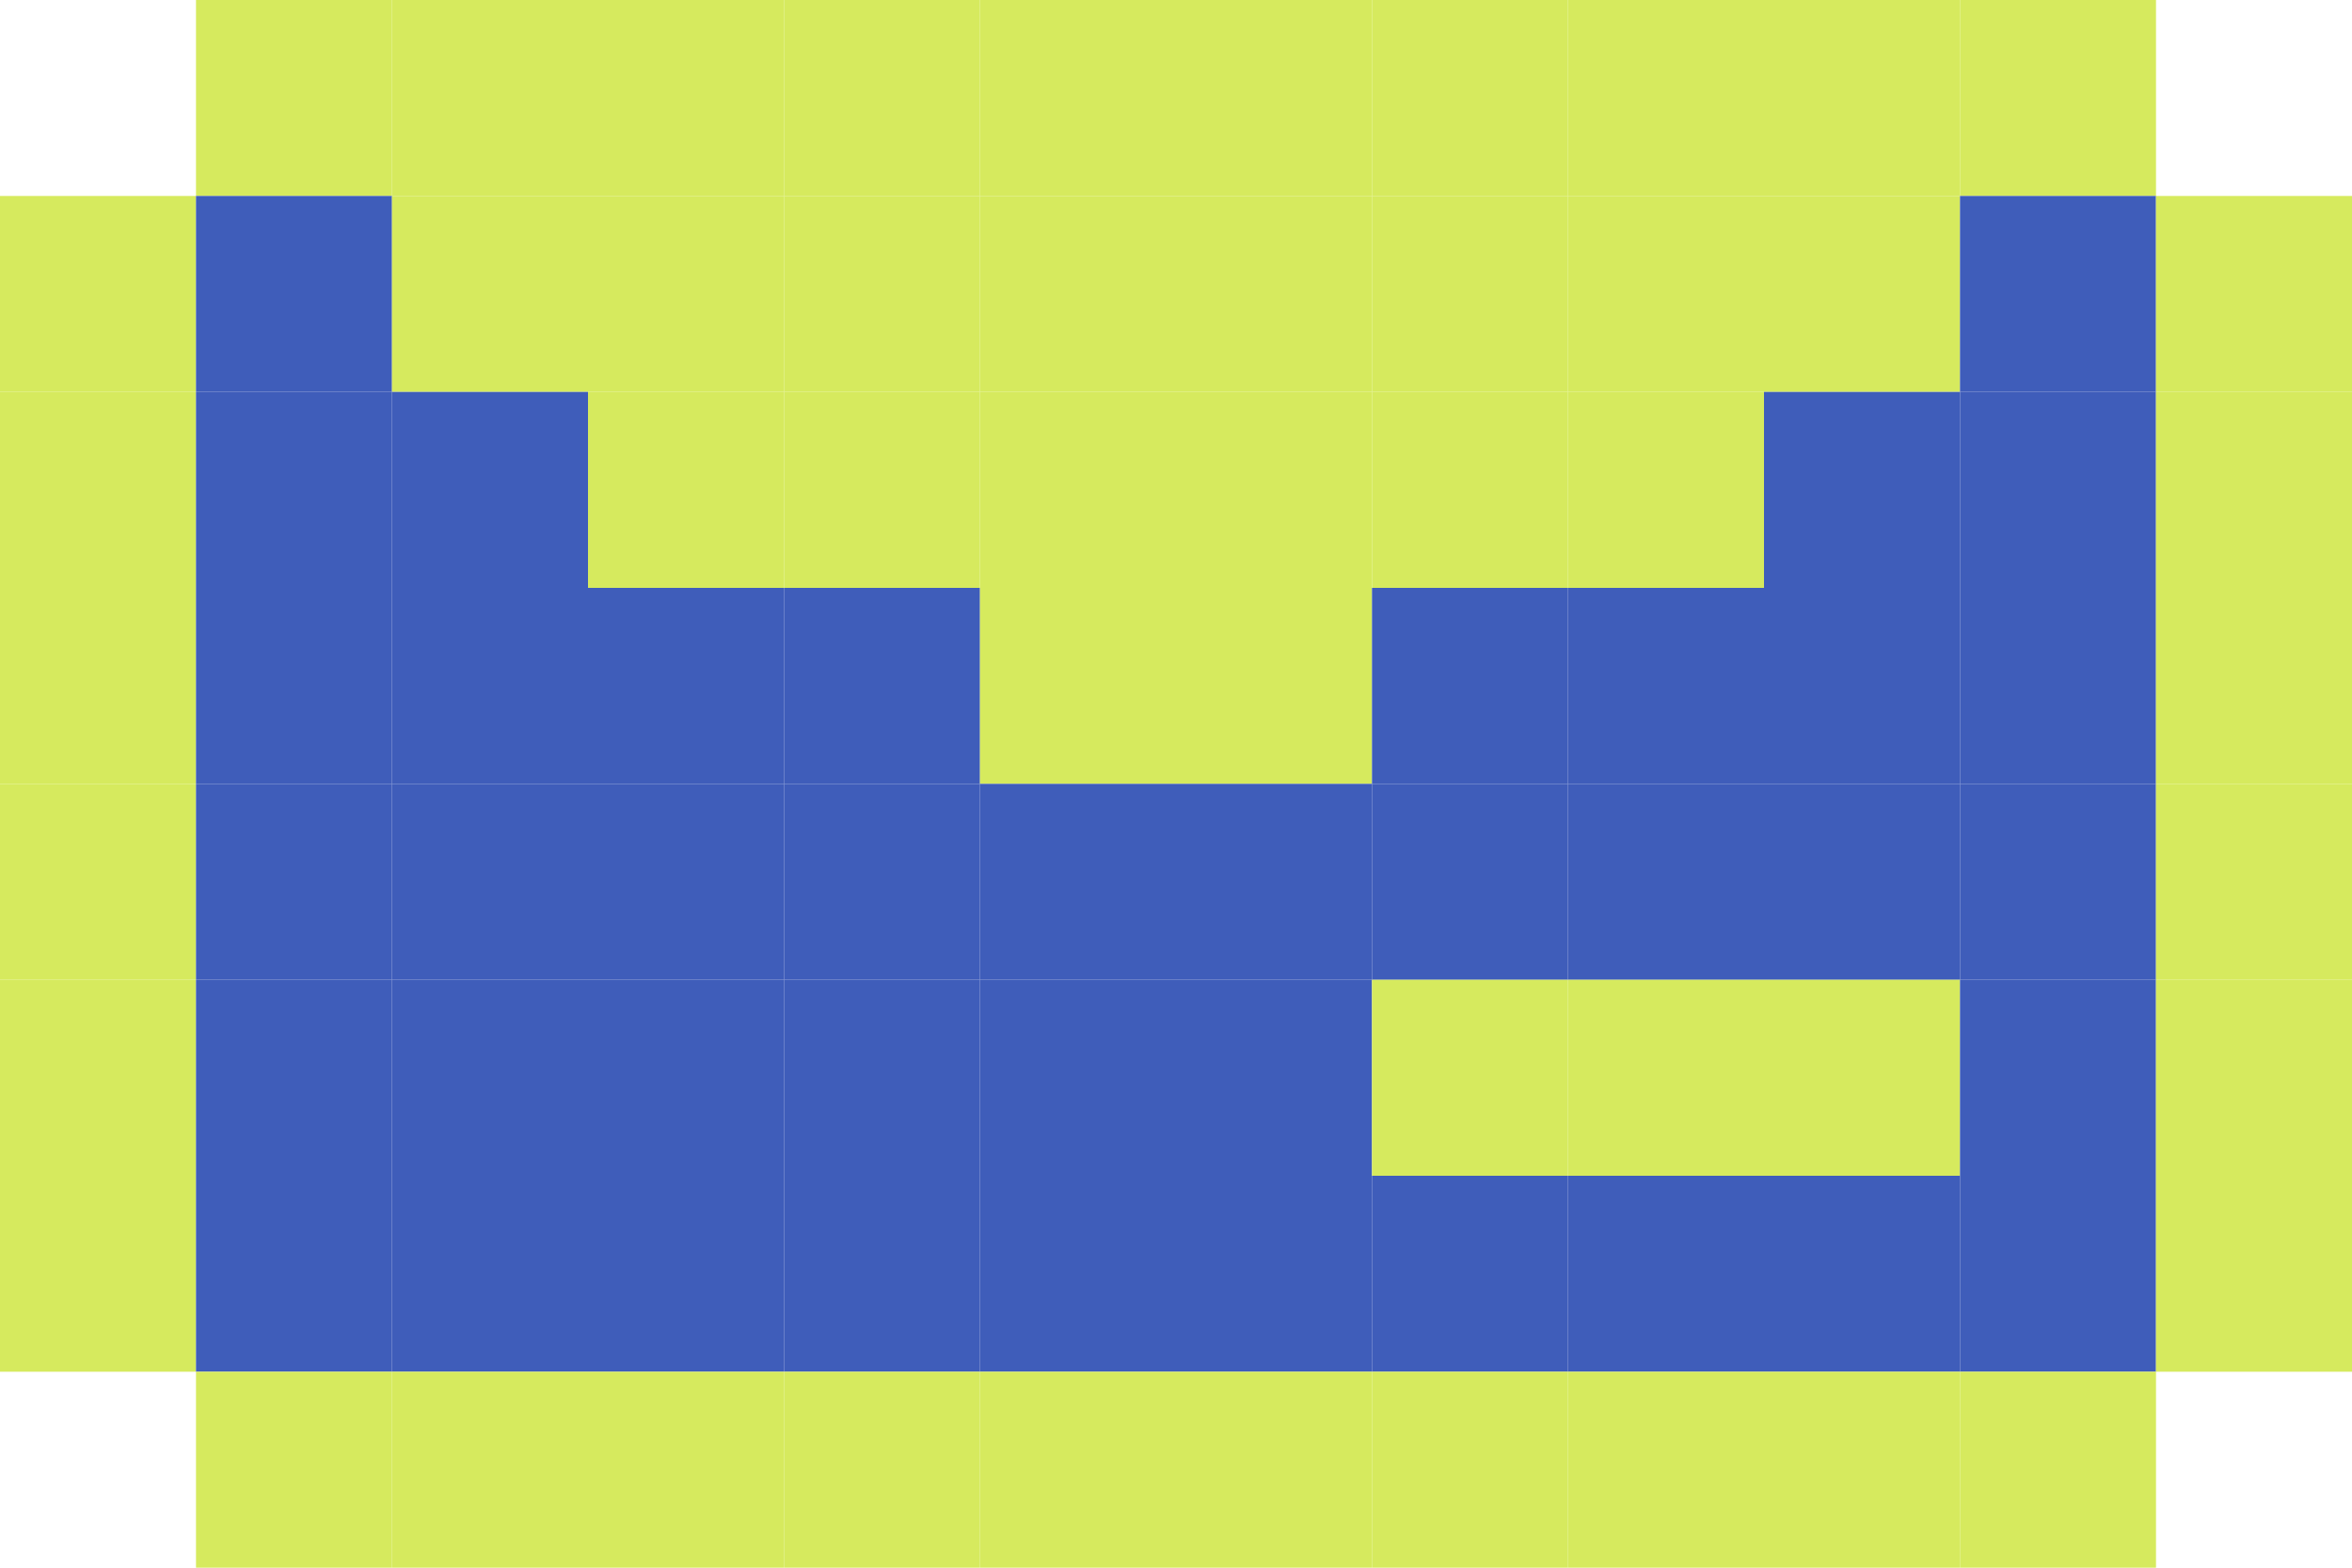
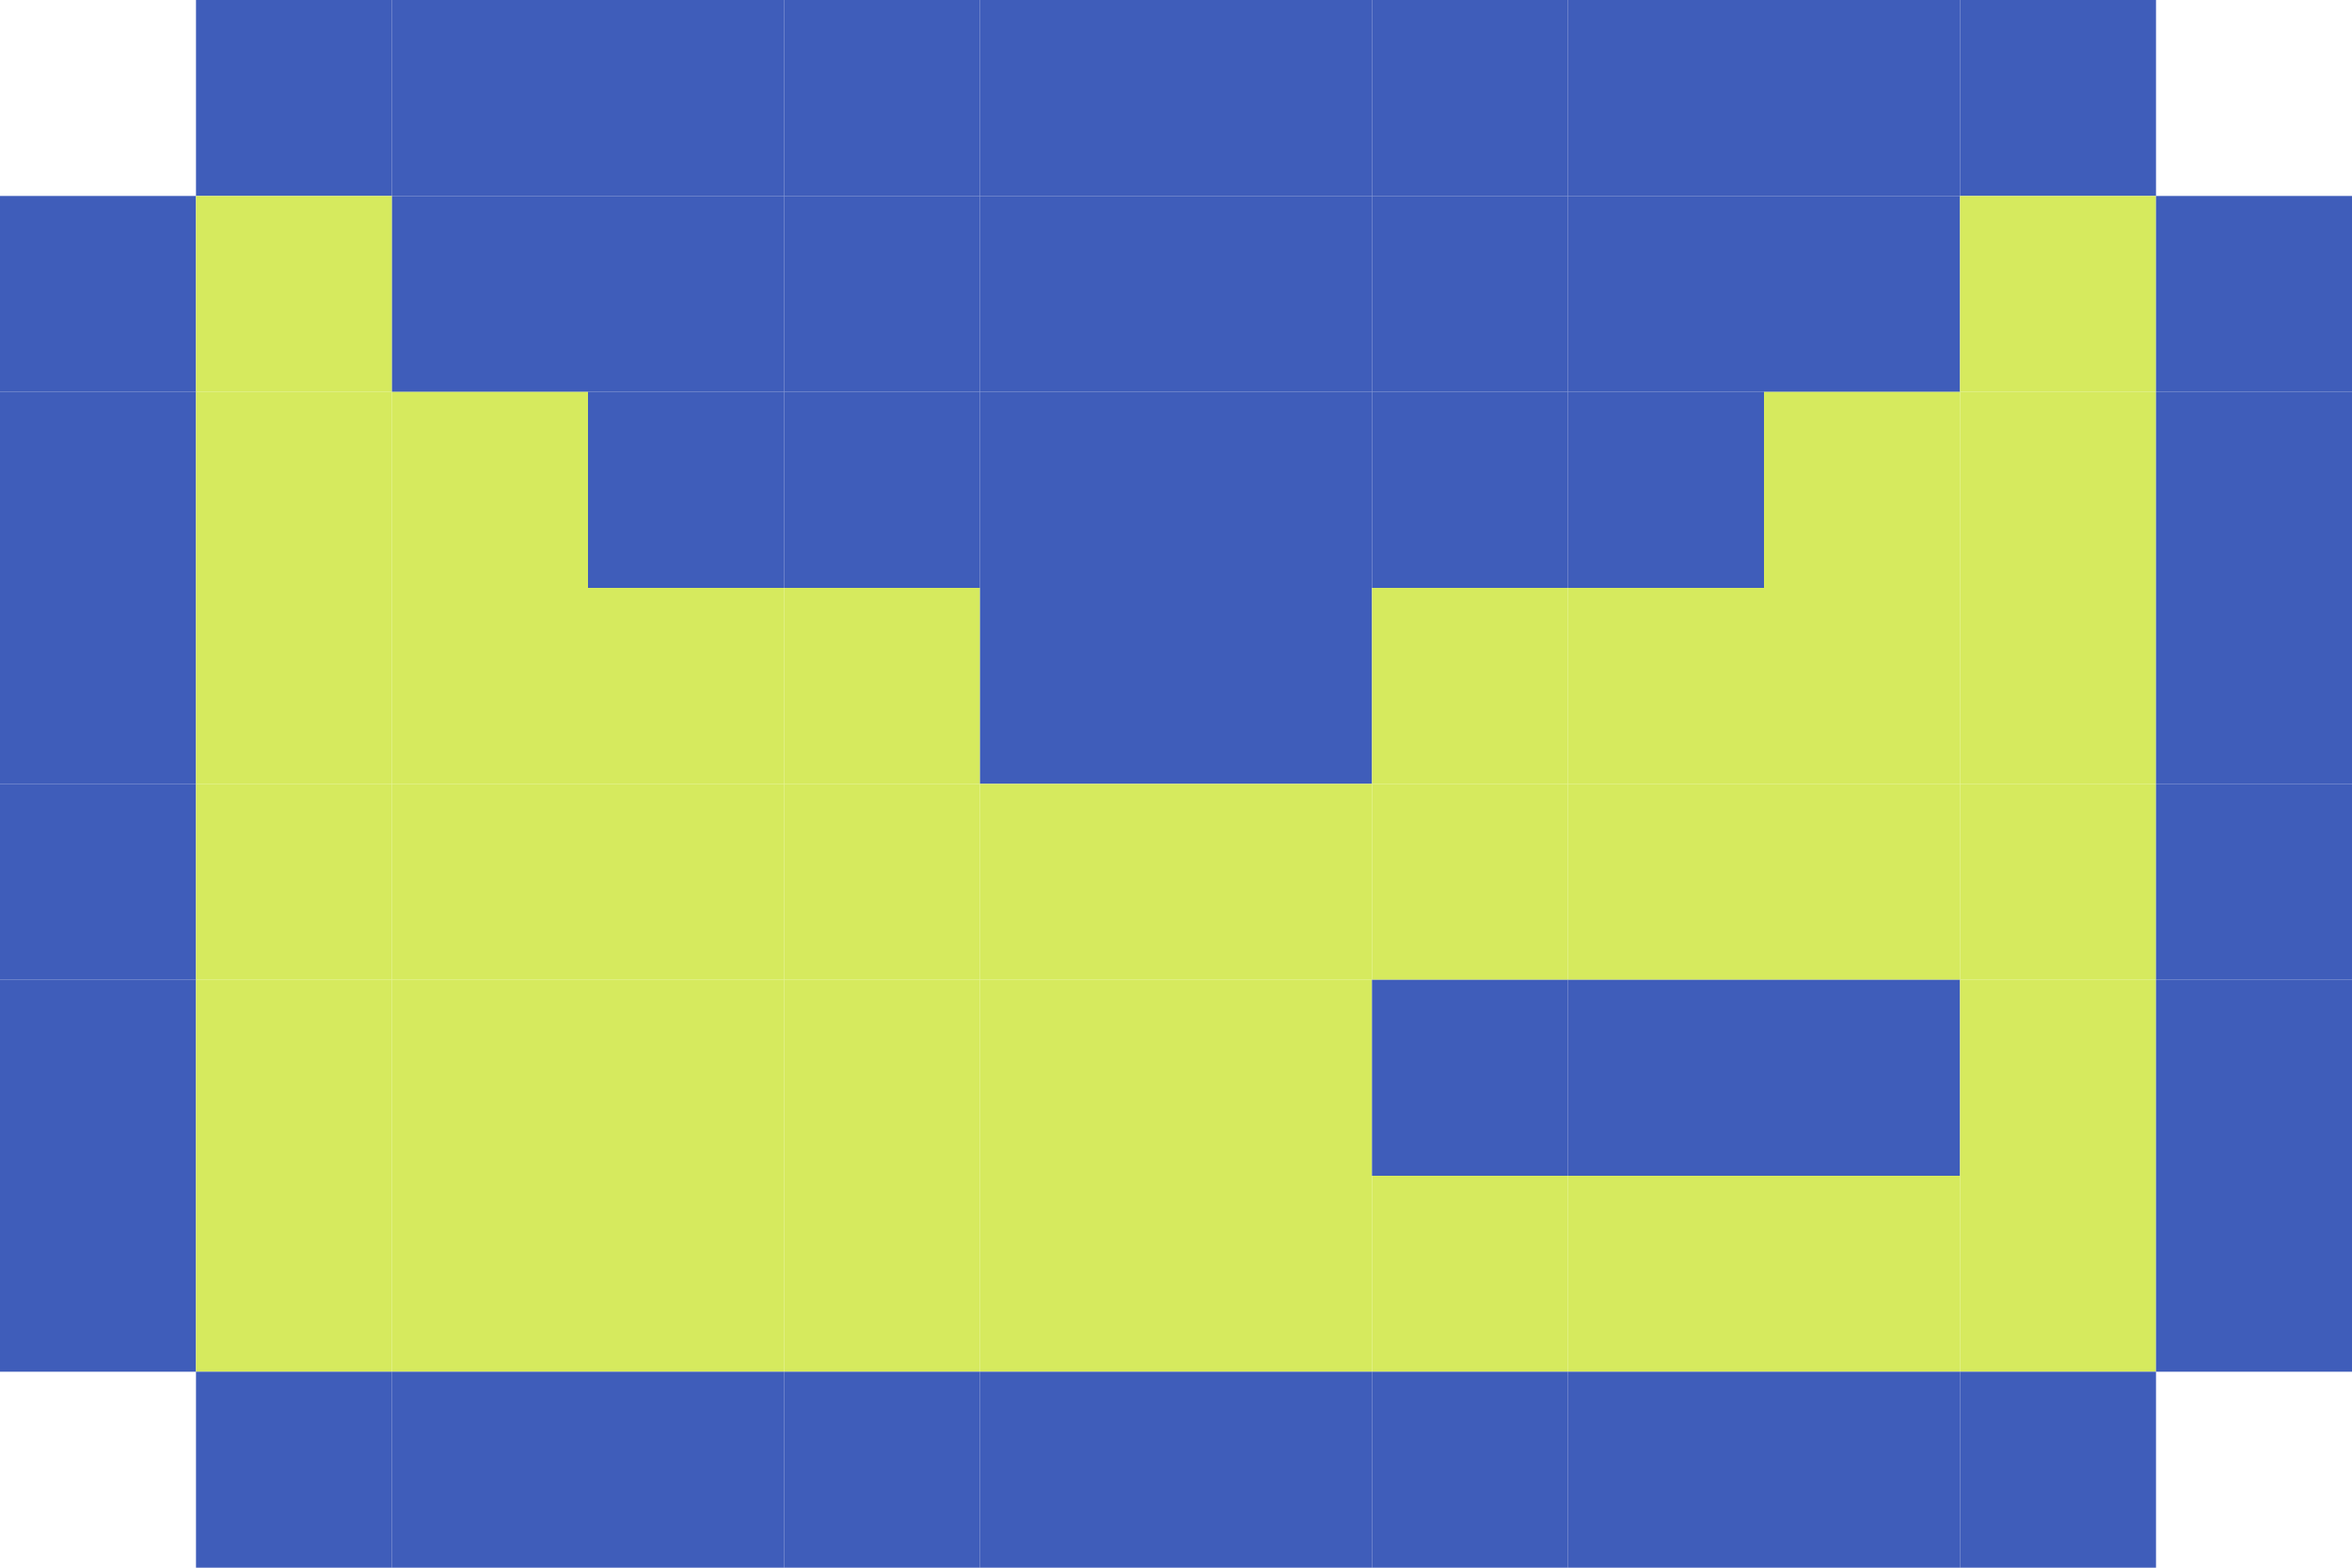
- <svg xmlns="http://www.w3.org/2000/svg" id="Layer_2" data-name="Layer 2" viewBox="0 0 810 540">
-   <defs>
-     <style>
-       .cls-1 {
-         fill: #d6ea5e;
-       }
- 
-       .cls-2 {
-         fill: #3f5dba;
-       }
-     </style>
-   </defs>
-   <g id="Layer_5" data-name="Layer 5">
+ <svg xmlns="http://www.w3.org/2000/svg" version="1.1" id="Layer_2_00000038409514585992490840000009450066722786131596_" x="0px" y="0px" viewBox="0 0 810 540" style="enable-background:new 0 0 810 540;" xml:space="preserve">
+   <style type="text/css">
+ 	.st0{fill:#3F5DBA;}
+ 	.st1{fill:#D6EA5E;}
+ </style>
+   <g id="Layer_5">
    <g>
-       <rect class="cls-1" x="67.5" width="67.5" height="67.5" />
-       <rect class="cls-1" x="135" width="67.5" height="67.5" />
-       <rect class="cls-1" x="202.5" width="67.5" height="67.5" />
-       <rect class="cls-1" x="270" width="67.5" height="67.5" />
-       <rect class="cls-1" x="337.5" width="67.5" height="67.5" />
-       <rect class="cls-1" x="405" width="67.5" height="67.5" />
-       <rect class="cls-1" x="472.5" width="67.5" height="67.5" />
-       <rect class="cls-1" x="540" width="67.5" height="67.5" />
-       <rect class="cls-1" x="607.5" width="67.5" height="67.5" />
-       <rect class="cls-1" x="675" width="67.5" height="67.5" />
-       <rect class="cls-1" y="67.5" width="67.5" height="67.5" />
-       <rect class="cls-2" x="67.5" y="67.5" width="67.5" height="67.5" />
-       <rect class="cls-1" x="135" y="67.5" width="67.5" height="67.5" />
-       <rect class="cls-1" x="202.5" y="67.5" width="67.5" height="67.5" />
-       <rect class="cls-1" x="270" y="67.5" width="67.5" height="67.5" />
-       <rect class="cls-1" x="337.5" y="67.5" width="67.5" height="67.5" />
-       <rect class="cls-1" x="405" y="67.5" width="67.5" height="67.5" />
-       <rect class="cls-1" x="472.5" y="67.5" width="67.5" height="67.5" />
-       <rect class="cls-1" x="540" y="67.5" width="67.5" height="67.5" />
-       <rect class="cls-1" x="607.5" y="67.5" width="67.5" height="67.5" />
-       <rect class="cls-2" x="675" y="67.5" width="67.5" height="67.5" />
-       <rect class="cls-1" x="742.5" y="67.5" width="67.5" height="67.5" />
-       <rect class="cls-1" y="135" width="67.5" height="67.5" />
-       <rect class="cls-2" x="67.5" y="135" width="67.5" height="67.5" />
-       <rect class="cls-2" x="135" y="135" width="67.5" height="67.5" />
-       <rect class="cls-1" x="202.5" y="135" width="67.5" height="67.5" />
-       <rect class="cls-1" x="270" y="135" width="67.5" height="67.5" />
-       <rect class="cls-1" x="337.5" y="135" width="67.5" height="67.5" />
-       <rect class="cls-1" x="405" y="135" width="67.5" height="67.5" />
-       <rect class="cls-1" x="472.5" y="135" width="67.5" height="67.5" />
-       <rect class="cls-1" x="540" y="135" width="67.5" height="67.5" />
-       <rect class="cls-2" x="607.5" y="135" width="67.5" height="67.5" />
-       <rect class="cls-2" x="675" y="135" width="67.5" height="67.5" />
-       <rect class="cls-1" x="742.5" y="135" width="67.5" height="67.5" />
-       <rect class="cls-1" y="202.5" width="67.5" height="67.5" />
-       <rect class="cls-2" x="67.5" y="202.5" width="67.5" height="67.5" />
-       <rect class="cls-2" x="135" y="202.5" width="67.5" height="67.5" />
-       <rect class="cls-2" x="202.5" y="202.5" width="67.5" height="67.5" />
-       <rect class="cls-2" x="270" y="202.5" width="67.5" height="67.5" />
-       <rect class="cls-1" x="337.5" y="202.5" width="67.5" height="67.5" />
-       <rect class="cls-1" x="405" y="202.5" width="67.5" height="67.5" />
-       <rect class="cls-2" x="472.5" y="202.5" width="67.5" height="67.5" />
-       <rect class="cls-2" x="540" y="202.5" width="67.5" height="67.5" />
-       <rect class="cls-2" x="607.5" y="202.5" width="67.5" height="67.5" />
-       <rect class="cls-2" x="675" y="202.5" width="67.5" height="67.5" />
-       <rect class="cls-1" x="742.5" y="202.5" width="67.5" height="67.5" />
-       <rect class="cls-1" y="270" width="67.5" height="67.5" />
-       <rect class="cls-2" x="67.5" y="270" width="67.5" height="67.5" />
-       <rect class="cls-2" x="135" y="270" width="67.5" height="67.5" />
-       <rect class="cls-2" x="202.5" y="270" width="67.5" height="67.5" />
-       <rect class="cls-2" x="270" y="270" width="67.5" height="67.5" />
-       <rect class="cls-2" x="337.5" y="270" width="67.5" height="67.5" />
-       <rect class="cls-2" x="405" y="270" width="67.5" height="67.5" />
-       <rect class="cls-2" x="472.5" y="270" width="67.5" height="67.5" />
-       <rect class="cls-2" x="540" y="270" width="67.5" height="67.5" />
-       <rect class="cls-2" x="607.5" y="270" width="67.5" height="67.5" />
-       <rect class="cls-2" x="675" y="270" width="67.5" height="67.5" />
-       <rect class="cls-1" x="742.5" y="270" width="67.5" height="67.5" />
-       <rect class="cls-1" y="337.5" width="67.5" height="67.5" />
-       <rect class="cls-2" x="67.5" y="337.5" width="67.5" height="67.5" />
-       <rect class="cls-2" x="135" y="337.5" width="67.5" height="67.5" />
-       <rect class="cls-2" x="202.5" y="337.5" width="67.5" height="67.5" />
-       <rect class="cls-2" x="270" y="337.5" width="67.5" height="67.5" />
-       <rect class="cls-2" x="337.5" y="337.5" width="67.5" height="67.5" />
-       <rect class="cls-2" x="405" y="337.5" width="67.5" height="67.5" />
-       <rect class="cls-1" x="472.5" y="337.5" width="67.5" height="67.5" />
-       <rect class="cls-1" x="540" y="337.5" width="67.5" height="67.5" />
-       <rect class="cls-1" x="607.5" y="337.5" width="67.5" height="67.5" />
-       <rect class="cls-2" x="675" y="337.5" width="67.5" height="67.5" />
-       <rect class="cls-1" x="742.5" y="337.5" width="67.5" height="67.5" />
-       <rect class="cls-1" y="405" width="67.5" height="67.5" />
-       <rect class="cls-2" x="67.5" y="405" width="67.5" height="67.5" />
-       <rect class="cls-2" x="135" y="405" width="67.5" height="67.5" />
-       <rect class="cls-2" x="202.5" y="405" width="67.5" height="67.5" />
-       <rect class="cls-2" x="270" y="405" width="67.5" height="67.5" />
-       <rect class="cls-2" x="337.5" y="405" width="67.5" height="67.5" />
-       <rect class="cls-2" x="405" y="405" width="67.5" height="67.5" />
-       <rect class="cls-2" x="472.5" y="405" width="67.5" height="67.5" />
-       <rect class="cls-2" x="540" y="405" width="67.5" height="67.5" />
-       <rect class="cls-2" x="607.5" y="405" width="67.5" height="67.5" />
-       <rect class="cls-2" x="675" y="405" width="67.5" height="67.5" />
-       <rect class="cls-1" x="742.5" y="405" width="67.5" height="67.5" />
-       <rect class="cls-1" x="67.5" y="472.5" width="67.5" height="67.5" />
-       <rect class="cls-1" x="135" y="472.5" width="67.5" height="67.5" />
-       <rect class="cls-1" x="202.5" y="472.5" width="67.5" height="67.5" />
-       <rect class="cls-1" x="270" y="472.5" width="67.5" height="67.5" />
-       <rect class="cls-1" x="337.5" y="472.5" width="67.5" height="67.5" />
-       <rect class="cls-1" x="405" y="472.5" width="67.5" height="67.5" />
-       <rect class="cls-1" x="472.5" y="472.5" width="67.5" height="67.5" />
-       <rect class="cls-1" x="540" y="472.5" width="67.5" height="67.5" />
-       <rect class="cls-1" x="607.5" y="472.5" width="67.5" height="67.5" />
-       <rect class="cls-1" x="675" y="472.5" width="67.5" height="67.5" />
+       <rect x="67.5" class="st0" width="67.5" height="67.5" />
+       <rect x="135" class="st0" width="67.5" height="67.5" />
+       <rect x="202.5" class="st0" width="67.5" height="67.5" />
+       <rect x="270" class="st0" width="67.5" height="67.5" />
+       <rect x="337.5" class="st0" width="67.5" height="67.5" />
+       <rect x="405" class="st0" width="67.5" height="67.5" />
+       <rect x="472.5" class="st0" width="67.5" height="67.5" />
+       <rect x="540" class="st0" width="67.5" height="67.5" />
+       <rect x="607.5" class="st0" width="67.5" height="67.5" />
+       <rect x="675" class="st0" width="67.5" height="67.5" />
+       <rect y="67.5" class="st0" width="67.5" height="67.5" />
+       <rect x="67.5" y="67.5" class="st1" width="67.5" height="67.5" />
+       <rect x="135" y="67.5" class="st0" width="67.5" height="67.5" />
+       <rect x="202.5" y="67.5" class="st0" width="67.5" height="67.5" />
+       <rect x="270" y="67.5" class="st0" width="67.5" height="67.5" />
+       <rect x="337.5" y="67.5" class="st0" width="67.5" height="67.5" />
+       <rect x="405" y="67.5" class="st0" width="67.5" height="67.5" />
+       <rect x="472.5" y="67.5" class="st0" width="67.5" height="67.5" />
+       <rect x="540" y="67.5" class="st0" width="67.5" height="67.5" />
+       <rect x="607.5" y="67.5" class="st0" width="67.5" height="67.5" />
+       <rect x="675" y="67.5" class="st1" width="67.5" height="67.5" />
+       <rect x="742.5" y="67.5" class="st0" width="67.5" height="67.5" />
+       <rect y="135" class="st0" width="67.5" height="67.5" />
+       <rect x="67.5" y="135" class="st1" width="67.5" height="67.5" />
+       <rect x="135" y="135" class="st1" width="67.5" height="67.5" />
+       <rect x="202.5" y="135" class="st0" width="67.5" height="67.5" />
+       <rect x="270" y="135" class="st0" width="67.5" height="67.5" />
+       <rect x="337.5" y="135" class="st0" width="67.5" height="67.5" />
+       <rect x="405" y="135" class="st0" width="67.5" height="67.5" />
+       <rect x="472.5" y="135" class="st0" width="67.5" height="67.5" />
+       <rect x="540" y="135" class="st0" width="67.5" height="67.5" />
+       <rect x="607.5" y="135" class="st1" width="67.5" height="67.5" />
+       <rect x="675" y="135" class="st1" width="67.5" height="67.5" />
+       <rect x="742.5" y="135" class="st0" width="67.5" height="67.5" />
+       <rect y="202.5" class="st0" width="67.5" height="67.5" />
+       <rect x="67.5" y="202.5" class="st1" width="67.5" height="67.5" />
+       <rect x="135" y="202.5" class="st1" width="67.5" height="67.5" />
+       <rect x="202.5" y="202.5" class="st1" width="67.5" height="67.5" />
+       <rect x="270" y="202.5" class="st1" width="67.5" height="67.5" />
+       <rect x="337.5" y="202.5" class="st0" width="67.5" height="67.5" />
+       <rect x="405" y="202.5" class="st0" width="67.5" height="67.5" />
+       <rect x="472.5" y="202.5" class="st1" width="67.5" height="67.5" />
+       <rect x="540" y="202.5" class="st1" width="67.5" height="67.5" />
+       <rect x="607.5" y="202.5" class="st1" width="67.5" height="67.5" />
+       <rect x="675" y="202.5" class="st1" width="67.5" height="67.5" />
+       <rect x="742.5" y="202.5" class="st0" width="67.5" height="67.5" />
+       <rect y="270" class="st0" width="67.5" height="67.5" />
+       <rect x="67.5" y="270" class="st1" width="67.5" height="67.5" />
+       <rect x="135" y="270" class="st1" width="67.5" height="67.5" />
+       <rect x="202.5" y="270" class="st1" width="67.5" height="67.5" />
+       <rect x="270" y="270" class="st1" width="67.5" height="67.5" />
+       <rect x="337.5" y="270" class="st1" width="67.5" height="67.5" />
+       <rect x="405" y="270" class="st1" width="67.5" height="67.5" />
+       <rect x="472.5" y="270" class="st1" width="67.5" height="67.5" />
+       <rect x="540" y="270" class="st1" width="67.5" height="67.5" />
+       <rect x="607.5" y="270" class="st1" width="67.5" height="67.5" />
+       <rect x="675" y="270" class="st1" width="67.5" height="67.5" />
+       <rect x="742.5" y="270" class="st0" width="67.5" height="67.5" />
+       <rect y="337.5" class="st0" width="67.5" height="67.5" />
+       <rect x="67.5" y="337.5" class="st1" width="67.5" height="67.5" />
+       <rect x="135" y="337.5" class="st1" width="67.5" height="67.5" />
+       <rect x="202.5" y="337.5" class="st1" width="67.5" height="67.5" />
+       <rect x="270" y="337.5" class="st1" width="67.5" height="67.5" />
+       <rect x="337.5" y="337.5" class="st1" width="67.5" height="67.5" />
+       <rect x="405" y="337.5" class="st1" width="67.5" height="67.5" />
+       <rect x="472.5" y="337.5" class="st0" width="67.5" height="67.5" />
+       <rect x="540" y="337.5" class="st0" width="67.5" height="67.5" />
+       <rect x="607.5" y="337.5" class="st0" width="67.5" height="67.5" />
+       <rect x="675" y="337.5" class="st1" width="67.5" height="67.5" />
+       <rect x="742.5" y="337.5" class="st0" width="67.5" height="67.5" />
+       <rect y="405" class="st0" width="67.5" height="67.5" />
+       <rect x="67.5" y="405" class="st1" width="67.5" height="67.5" />
+       <rect x="135" y="405" class="st1" width="67.5" height="67.5" />
+       <rect x="202.5" y="405" class="st1" width="67.5" height="67.5" />
+       <rect x="270" y="405" class="st1" width="67.5" height="67.5" />
+       <rect x="337.5" y="405" class="st1" width="67.5" height="67.5" />
+       <rect x="405" y="405" class="st1" width="67.5" height="67.5" />
+       <rect x="472.5" y="405" class="st1" width="67.5" height="67.5" />
+       <rect x="540" y="405" class="st1" width="67.5" height="67.5" />
+       <rect x="607.5" y="405" class="st1" width="67.5" height="67.5" />
+       <rect x="675" y="405" class="st1" width="67.5" height="67.5" />
+       <rect x="742.5" y="405" class="st0" width="67.5" height="67.5" />
+       <rect x="67.5" y="472.5" class="st0" width="67.5" height="67.5" />
+       <rect x="135" y="472.5" class="st0" width="67.5" height="67.5" />
+       <rect x="202.5" y="472.5" class="st0" width="67.5" height="67.5" />
+       <rect x="270" y="472.5" class="st0" width="67.5" height="67.5" />
+       <rect x="337.5" y="472.5" class="st0" width="67.5" height="67.5" />
+       <rect x="405" y="472.5" class="st0" width="67.5" height="67.5" />
+       <rect x="472.5" y="472.5" class="st0" width="67.5" height="67.5" />
+       <rect x="540" y="472.5" class="st0" width="67.5" height="67.5" />
+       <rect x="607.5" y="472.5" class="st0" width="67.5" height="67.5" />
+       <rect x="675" y="472.5" class="st0" width="67.5" height="67.5" />
    </g>
  </g>
</svg>
